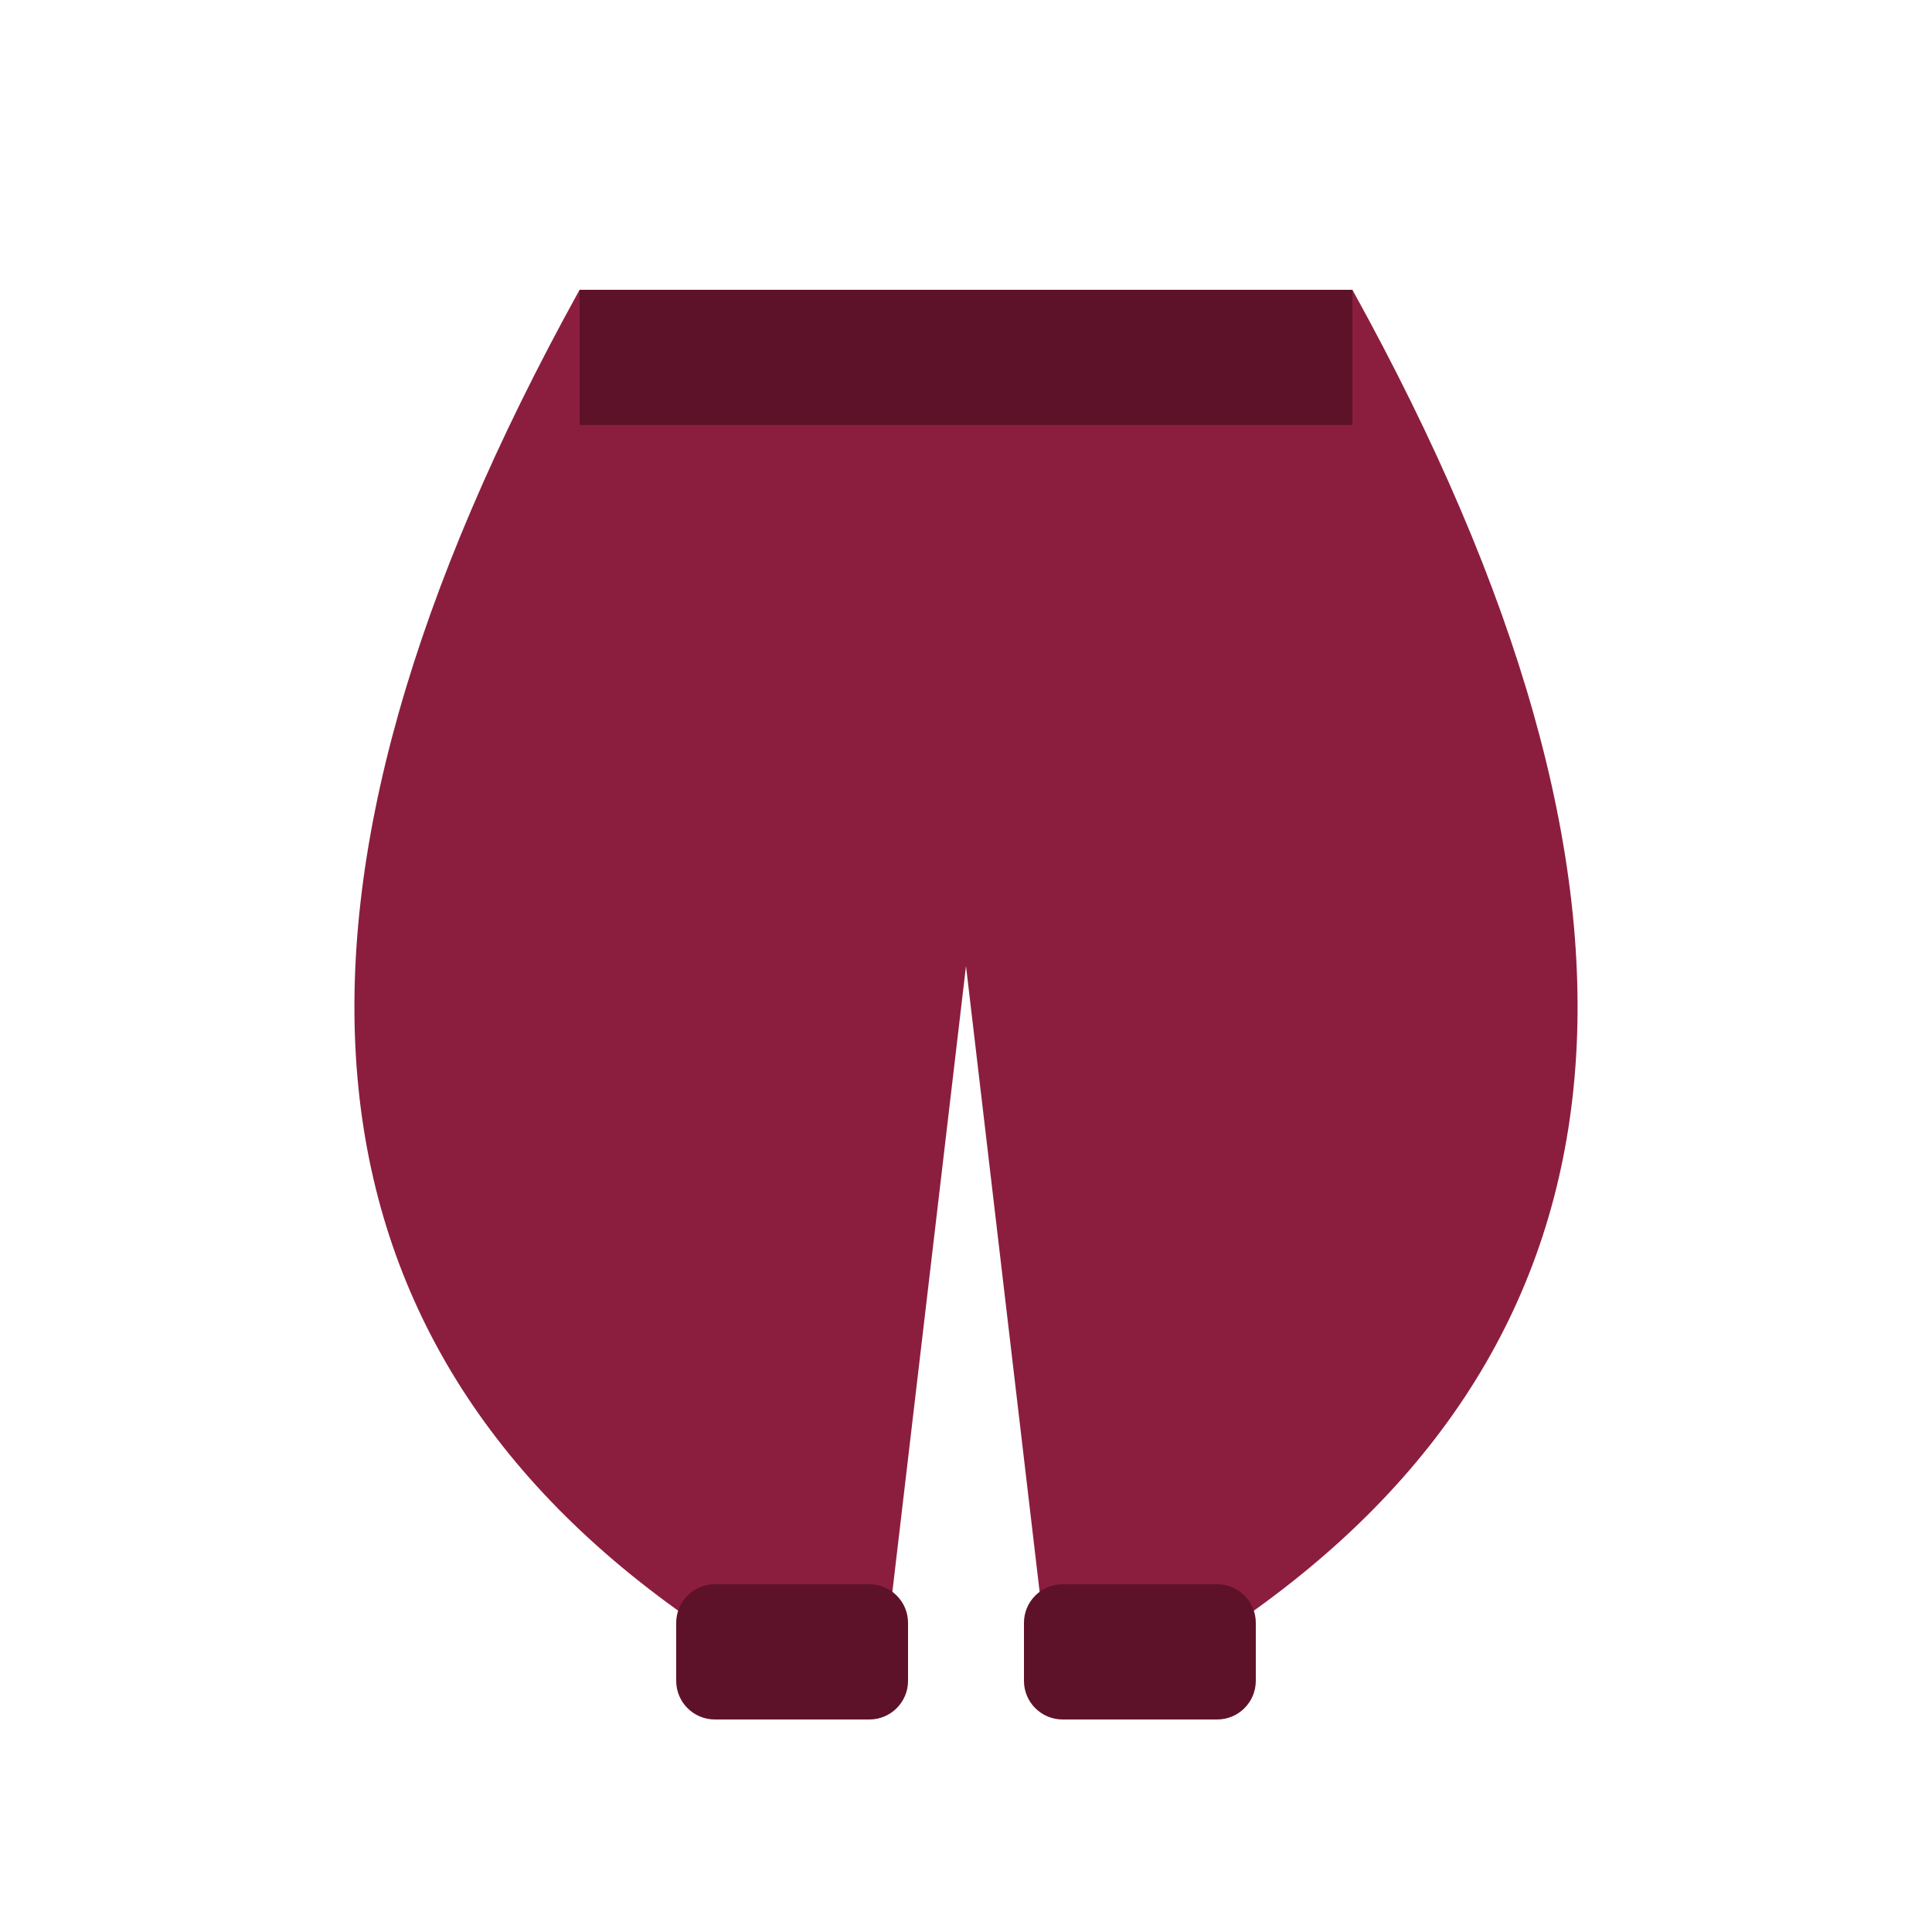
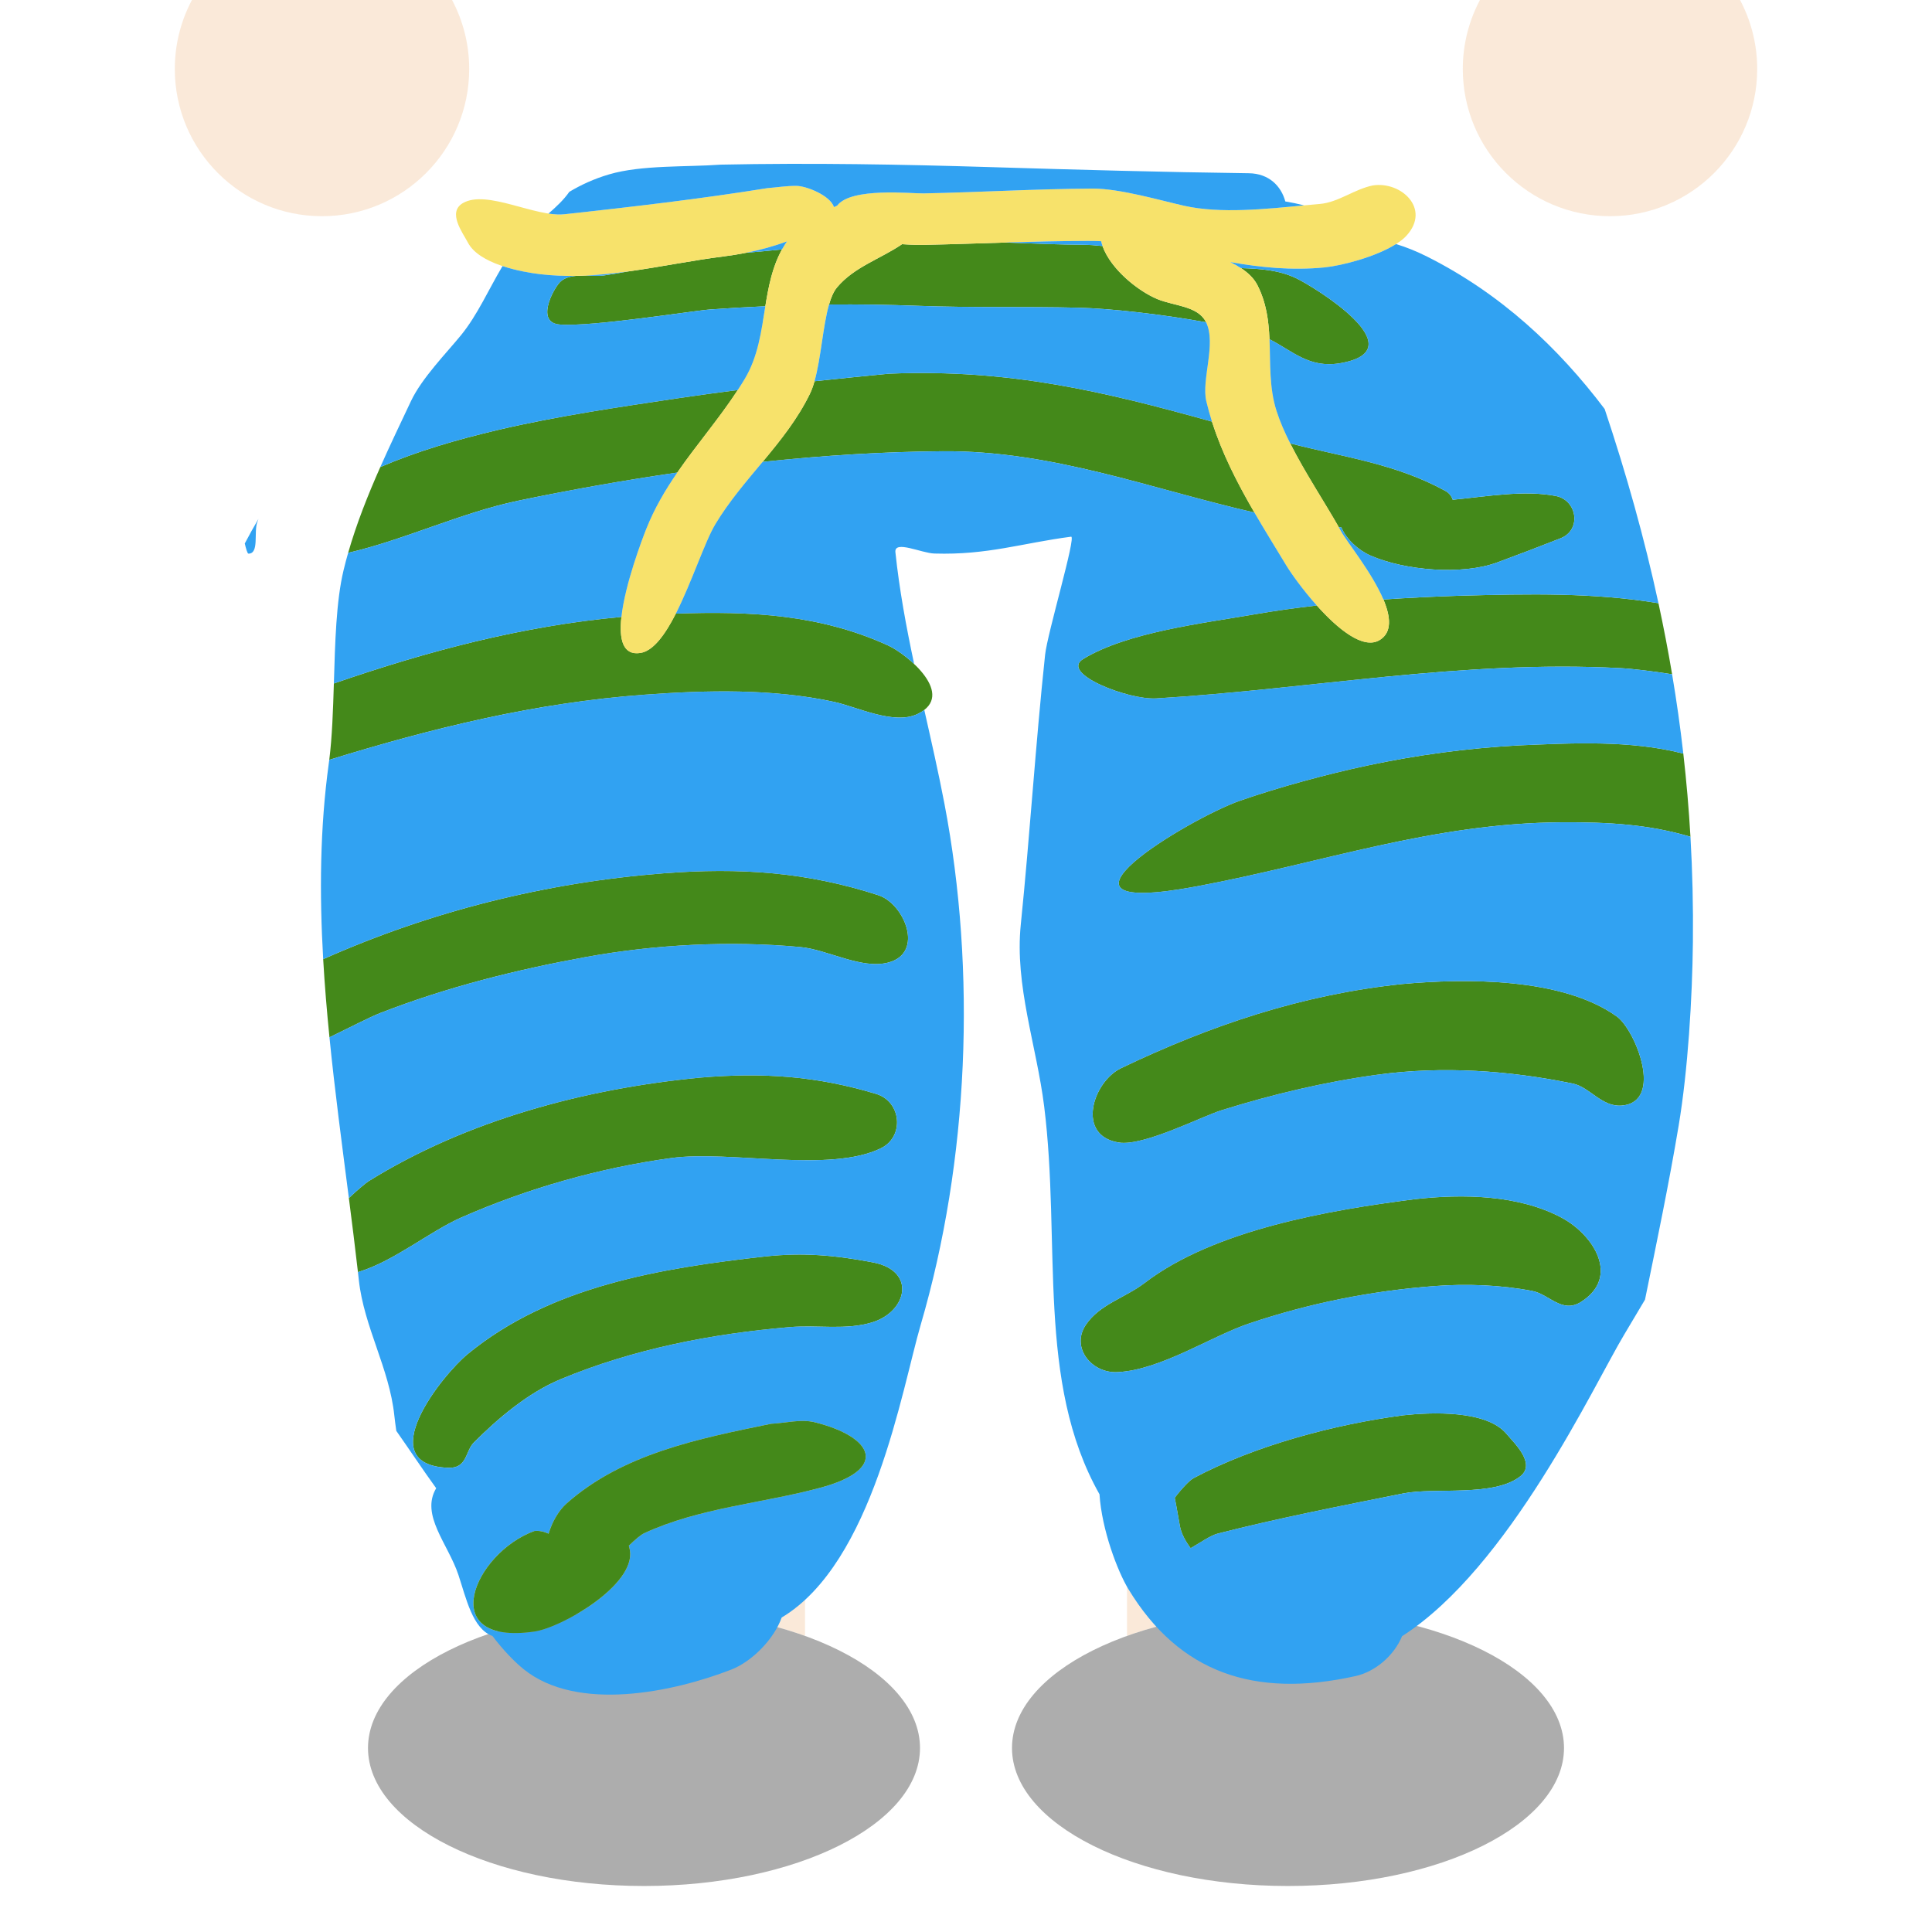
- <svg xmlns="http://www.w3.org/2000/svg" viewBox="0 0 100 100" width="100" height="100">
-   <g id="body-reference" style="display:none;opacity:0.4">
-     <g transform="scale(2.380952) translate(-29,-55)">
-       <rect x="41" y="62" width="5.5" height="30" fill="#f2c9a0" />
-       <rect x="53.5" y="62" width="5.5" height="30" fill="#f2c9a0" />
-       <ellipse cx="43" cy="93" rx="6" ry="3" fill="#333" />
-       <ellipse cx="57" cy="93" rx="6" ry="3" fill="#333" />
-       <circle cx="36" cy="56.5" r="3.2" fill="#f2c9a0" />
-       <circle cx="64" cy="56.5" r="3.2" fill="#f2c9a0" />
-       <path transform="translate(29,27) scale(.42)" d="M32,22 L13,65 L22,69 L37,44 Z M68,22 L87,65 L78,69 L63,44 Z" fill="#f2c9a0" />
-       <circle cx="50" cy="26" r="11" fill="#f2c9a0" />
-       <circle cx="46" cy="26" r="1.3" fill="#333" />
-       <circle cx="54" cy="26" r="1.3" fill="#333" />
-       <path d="M46,31 Q50,34 54,31" fill="none" stroke="#333" stroke-width="1.2" stroke-linecap="round" />
+ <svg xmlns="http://www.w3.org/2000/svg" width="100" height="100" viewBox="0 0 100 100">
+   <g id="body-reference" data-name="Body reference (show to align)" data-locked="true" opacity="0.4" transform=" matrix(1 0 0 1 0 0)">
+     <g id="layer-11f4b27a-a68b-471e-a034-2bae1e62e028" data-name="Group" data-locked="false" opacity="1" transform=" matrix(2.380952 0 0 2.380952 -69.04762 -130.9524)">
+       <path transform="translate(0 0) rotate(0) scale(1 1)" d="M41 62C41 62 46.5 62 46.5 62C46.5 62 46.5 90.563 46.5 90.563C45.515 90.209 44.306 90 43 90C42.299 90 41.626 90.06 41 90.171C41 90.171 41 62 41 62Z" fill="#f2c9a0" stroke="none" stroke-width="0" opacity="1" fill-rule="nonzero" />
+       <path transform="translate(0 0) rotate(0) scale(1 1)" d="M53.5 62C53.5 62 59 62 59 62C59 62 59 90.171 59 90.171C58.374 90.06 57.701 90 57 90C55.694 90 54.485 90.209 53.5 90.563C53.5 90.563 53.5 62 53.5 62Z" fill="#f2c9a0" stroke="none" stroke-width="0" opacity="1" fill-rule="nonzero" />
+       <ellipse transform="translate(0 0) rotate(0) scale(1 1)" rx="6" ry="3" cx="43" cy="93" fill="#333" stroke="none" stroke-width="0" font-family="Times New Roman, serif" font-size="16" />
+       <ellipse transform="translate(0 0) rotate(0) scale(1 1)" rx="6" ry="3" cx="57" cy="93" fill="#333" stroke="none" stroke-width="0" font-family="Times New Roman, serif" font-size="16" />
+       <path transform="translate(0 0) rotate(0) scale(1 1)" d="M44.54 45.48C44.54 45.48 38.828 55.001 38.828 55.001C39.065 55.448 39.2 55.958 39.2 56.5C39.2 58.267 37.767 59.7 36 59.7C34.233 59.7 32.8 58.267 32.8 56.5C32.8 55.157 33.627 54.008 34.799 53.533C34.799 53.533 42.44 36.24 42.44 36.24C42.44 36.24 44.54 45.48 44.54 45.48ZM57.56 36.24C57.56 36.24 65.201 53.533 65.201 53.533C66.373 54.008 67.2 55.157 67.2 56.5C67.2 58.267 65.767 59.7 64 59.7C62.233 59.7 60.8 58.267 60.8 56.5C60.8 55.958 60.935 55.448 61.172 55.001C61.172 55.001 55.46 45.48 55.46 45.48C55.46 45.48 57.56 36.24 57.56 36.24Z" fill="#f2c9a0" stroke="none" stroke-width="0" opacity="1" fill-rule="nonzero" />
+       <path transform="translate(0 0) rotate(0) scale(1 1)" d="M39 26C39 19.925 43.925 15 50 15C56.075 15 61 19.925 61 26C61 32.075 56.075 37 50 37C43.925 37 39 32.075 39 26ZM46 27.3C46.718 27.3 47.3 26.718 47.3 26C47.3 25.282 46.718 24.7 46 24.7C45.282 24.7 44.7 25.282 44.7 26C44.7 26.718 45.282 27.3 46 27.3ZM54 27.3C54.718 27.3 55.3 26.718 55.3 26C55.3 25.282 54.718 24.7 54 24.7C53.282 24.7 52.7 25.282 52.7 26C52.7 26.718 53.282 27.3 54 27.3Z" fill="#f2c9a0" stroke="none" stroke-width="0" opacity="1" fill-rule="nonzero" />
+       <ellipse transform="translate(0 0) rotate(0) scale(1 1)" rx="1.3" ry="1.3" cx="46" cy="26" fill="#333" stroke="none" stroke-width="0" font-family="Times New Roman, serif" font-size="16" />
+       <ellipse transform="translate(0 0) rotate(0) scale(1 1)" rx="1.3" ry="1.3" cx="54" cy="26" fill="#333" stroke="none" stroke-width="0" font-family="Times New Roman, serif" font-size="16" />
+       <path transform="translate(0 0) rotate(0) scale(1 1)" d="M46,31 Q50,34 54,31" fill="none" stroke="#333" stroke-width="1.2" font-family="Times New Roman, serif" font-size="16" stroke-linecap="round" />
    </g>
  </g>
-   <g id="clothing">
-     <path d="M30,15 L70,15 Q96,62 64,84 L54,84 L50,50 L46,84 L36,84 Q4,62 30,15 Z" fill="#8b1e3f" />
-     <rect x="35" y="82" width="12" height="7" rx="2" fill="#5e1229" />
-     <rect x="53" y="82" width="12" height="7" rx="2" fill="#5e1229" />
-     <rect x="30" y="15" width="40" height="7" fill="#5e1229" />
+   <g id="clothing" data-name="Clothing" data-locked="false" opacity="1" transform=" matrix(1 0 0 1 0 0)">
+     <path transform="translate(-0.02025125 7.051569) rotate(0) scale(1.003373 0.9180578) matrix(1.006978 0 0 1.049532 -0.04189627 -4.26247)" d="M44.778 64.557C47.024 65.005 46.526 67.183 44.778 67.766C43.432 68.215 41.942 67.908 40.528 68.033C36.514 68.386 32.477 69.216 28.778 70.834C27.115 71.562 25.569 72.936 24.333 74.238C23.895 74.699 24.005 75.628 23.028 75.591C19.04 75.441 22.693 70.625 24.028 69.475C28.258 65.833 33.897 64.867 39.278 64.237C41.213 64.023 42.811 64.165 44.778 64.557Z" fill="#44891a" stroke="none" stroke-width="0" opacity="1" fill-rule="nonzero" />
+     <path transform="translate(0 0) rotate(0) scale(1 1)" d="M45.351 56.621C46.655 57.015 46.826 58.826 45.604 59.429C42.956 60.734 37.788 59.523 34.742 59.94C31.008 60.451 27.307 61.511 23.881 63.015C22.25 63.731 20.363 65.304 18.527 65.843C18.382 64.574 18.222 63.295 18.057 62.01C18.549 61.547 18.962 61.212 19.081 61.137C24.154 57.983 30.284 56.345 36.258 55.776C39.504 55.504 42.279 55.693 45.351 56.621Z" fill="#44891a" stroke="none" stroke-width="0" opacity="1" fill-rule="nonzero" />
+     <path transform="translate(0 0) rotate(0) scale(1 1)" d="M45.467 46.338C46.811 46.775 47.867 49.331 45.972 49.823C44.577 50.185 42.838 49.151 41.426 49.019C37.791 48.681 33.891 48.884 30.312 49.538C26.685 50.2 23.128 51.096 19.703 52.425C19.126 52.649 18.153 53.159 17.053 53.691C16.918 52.343 16.805 50.993 16.728 49.646C22.284 47.175 28.219 45.68 34.353 45.202C38.292 44.899 41.762 45.132 45.467 46.338Z" fill="#44891a" stroke="none" stroke-width="0" opacity="1" fill-rule="nonzero" />
+     <path transform="translate(0 0) rotate(0) scale(1 1)" d="M45.975 33.413C46.967 33.867 49.526 35.98 47.491 36.957C46.277 37.54 44.353 36.588 43.197 36.335C40.008 35.637 36.581 35.72 33.346 35.958C27.724 36.371 22.385 37.681 17.043 39.329C17.192 38.144 17.238 36.77 17.281 35.376C22.121 33.704 27.031 32.399 32.164 31.933C32.038 33.078 32.228 33.944 33.152 33.796C33.823 33.689 34.432 32.839 34.981 31.762C38.807 31.624 42.452 31.798 45.975 33.413Z" fill="#44891a" stroke="none" stroke-width="0" opacity="1" fill-rule="nonzero" />
+     <path transform="translate(0 0) rotate(0) scale(1 1)" d="M83.847 34.581C75.657 34.155 67.913 35.659 59.85 36.149C58.403 36.237 54.841 34.859 56.061 34.112C58.321 32.728 62.278 32.259 64.902 31.804C65.97 31.618 67.059 31.466 68.157 31.341C69.224 32.535 70.559 33.65 71.412 33.128C72.065 32.727 71.98 31.919 71.605 31.03C72.917 30.94 74.225 30.879 75.511 30.836C79.211 30.733 82.5 30.673 85.842 31.222C86.105 32.443 86.341 33.667 86.548 34.899C85.562 34.747 84.568 34.618 83.847 34.581Z" fill="#44891a" stroke="none" stroke-width="0" opacity="1" fill-rule="nonzero" />
+     <path transform="translate(0 0) rotate(0) scale(1 1)" d="M80.863 42.562C74.154 42.594 68.418 44.671 61.918 45.882C52.87 47.567 61.592 42.341 64.192 41.441C66.222 40.738 68.65 40.079 70.759 39.628C73.344 39.076 75.947 38.727 78.589 38.582C81.328 38.464 84.382 38.297 87.128 39.006C87.29 40.426 87.414 41.859 87.498 43.31C85.326 42.666 83.248 42.551 80.863 42.562Z" fill="#44891a" stroke="none" stroke-width="0" opacity="1" fill-rule="nonzero" />
+     <path transform="translate(-0.02025125 7.051569) rotate(0) scale(1.003373 0.9180578) matrix(1.006978 0 0 1.049532 -0.04189627 -4.26247)" d="M82.883 51.344C83.842 52.062 85.325 55.954 83.133 56.133C82.119 56.216 81.494 55.136 80.633 54.951C77.354 54.245 73.966 54.001 70.633 54.474C67.93 54.858 65.224 55.537 62.633 56.386C61.624 56.716 58.648 58.325 57.383 58.119C55.16 57.758 56.046 54.848 57.495 54.123C62.094 51.819 66.729 50.177 71.883 49.605C75.117 49.296 80.078 49.242 82.883 51.344Z" fill="#44891a" stroke="none" stroke-width="0" opacity="1" fill-rule="nonzero" />
+     <path transform="translate(-0.02025125 7.051569) rotate(0) scale(1.003373 0.9180578) matrix(1.006978 0 0 1.049532 -0.04189627 -4.26247)" d="M80.055 62.153C81.701 63.073 83.077 65.342 81.055 66.68C80.08 67.326 79.424 66.265 78.555 66.091C76.947 65.768 75.185 65.698 73.555 65.829C70.273 66.091 67.163 66.743 64.055 67.837C62.111 68.521 59.521 70.341 57.305 70.453C55.973 70.52 54.909 69.126 55.685 67.914C56.4 66.799 57.71 66.457 58.698 65.664C62.268 62.799 68.171 61.745 72.555 61.16C74.992 60.871 77.853 60.921 80.055 62.153Z" fill="#44891a" stroke="none" stroke-width="0" opacity="1" fill-rule="nonzero" />
+     <path transform="translate(0 0) rotate(0) scale(1 1)" d="M77.985 74.227C78.36 74.681 79.519 75.749 78.7 76.406C77.341 77.497 74.251 76.976 72.638 77.299C69.444 77.937 66.186 78.573 63.039 79.375C62.64 79.477 62.117 79.858 61.627 80.133C61.358 79.77 61.149 79.388 61.075 79.006C60.994 78.588 60.916 78.066 60.804 77.524C61.194 77.012 61.592 76.609 61.776 76.511C64.94 74.824 69.07 73.726 72.638 73.254C74.03 73.104 76.942 72.963 77.985 74.227Z" fill="#44891a" stroke="none" stroke-width="0" opacity="1" fill-rule="nonzero" />
+     <path transform="translate(0 0) rotate(0) scale(1 1)" d="M80.532 25.673C81.639 25.889 81.867 27.43 80.784 27.858C79.695 28.288 78.599 28.703 77.5 29.11C75.693 29.78 72.718 29.537 70.933 28.752C70.289 28.469 69.687 27.904 69.428 27.296C69.383 27.292 69.338 27.287 69.293 27.283C68.577 26.015 67.539 24.454 66.783 22.951C69.579 23.673 72.212 23.988 74.809 25.407C75.01 25.517 75.134 25.682 75.193 25.868C76.994 25.692 78.904 25.356 80.532 25.673ZM48.792 23.356C45.731 23.379 42.601 23.576 39.473 23.907C40.391 22.806 41.287 21.691 41.921 20.382C42.013 20.192 42.091 19.972 42.159 19.732C43.443 19.595 44.728 19.468 46.013 19.342C52.298 19.086 57.166 20.275 62.731 21.823C63.259 23.482 64.052 25.021 64.927 26.528C59.616 25.316 54.459 23.313 48.792 23.356ZM26.816 25.918C23.876 26.532 20.94 27.94 18.02 28.615C18.452 27.107 19.042 25.624 19.684 24.175C21.6 23.353 23.615 22.762 25.805 22.247C28.807 21.541 32.166 21.051 35.151 20.605C36.161 20.455 37.172 20.317 38.185 20.189C37.202 21.694 36.052 23.017 35.056 24.46C32.263 24.863 29.498 25.359 26.816 25.918Z" fill="#44891a" stroke="none" stroke-width="0" opacity="1" fill-rule="nonzero" />
+     <path transform="translate(0 0) rotate(0) scale(1 1)" d="M56.065 12.67C56.374 12.672 56.712 12.696 57.067 12.735C57.49 13.936 58.919 15.075 59.912 15.484C60.762 15.835 61.992 15.834 62.412 16.653C62.417 16.662 62.421 16.672 62.426 16.681C60.159 16.268 57.481 15.967 55.814 15.927C53.056 15.86 50.294 15.934 47.536 15.83C45.946 15.77 44.42 15.748 42.911 15.762C43.017 15.395 43.147 15.088 43.319 14.882C44.199 13.822 45.564 13.405 46.692 12.639C47.176 12.674 47.584 12.679 47.809 12.675C49.223 12.647 50.636 12.596 52.05 12.553C53.519 12.608 54.897 12.663 56.065 12.67ZM67.102 14.407C67.983 14.829 73.394 18.116 69.36 18.8C67.76 19.071 66.9 18.161 65.709 17.559C65.668 16.614 65.549 15.677 65.088 14.768C64.906 14.408 64.603 14.119 64.235 13.878C65.216 13.911 66.184 13.968 67.102 14.407ZM36.75 16.019C35.911 16.079 30.641 16.926 28.974 16.797C27.73 16.701 28.594 15.026 28.974 14.613C29.169 14.401 29.481 14.313 29.82 14.279C29.998 14.276 30.176 14.27 30.354 14.261C30.703 14.266 31.029 14.291 31.232 14.262C31.661 14.2 32.087 14.127 32.513 14.05C34.168 13.821 35.822 13.478 37.468 13.271C37.853 13.222 38.241 13.16 38.628 13.083C39.244 13.027 39.853 12.976 40.476 12.91C39.972 13.823 39.779 14.831 39.614 15.852C38.67 15.894 37.719 15.95 36.75 16.019Z" fill="#44891a" stroke="none" stroke-width="0" opacity="1" fill-rule="nonzero" />
+     <path transform="translate(0 0) rotate(0) scale(1 1)" d="M72.809 12.188C72.002 13.084 69.637 13.734 68.559 13.841C66.843 14.011 65.241 13.839 63.676 13.566C64.289 13.861 64.819 14.237 65.088 14.768C66.154 16.87 65.388 19.128 66.073 21.268C66.724 23.305 68.451 25.74 69.425 27.518C69.889 28.366 73.092 32.098 71.412 33.128C69.973 34.01 67.156 30.224 66.578 29.268C64.93 26.543 63.18 23.883 62.438 20.768C62.172 19.65 62.981 17.764 62.412 16.653C61.992 15.834 60.762 15.835 59.912 15.484C58.851 15.047 57.289 13.775 56.994 12.484C56.767 12.474 56.539 12.469 56.309 12.47C53.475 12.474 50.643 12.618 47.809 12.675C47.584 12.679 47.176 12.674 46.692 12.639C45.564 13.405 44.199 13.822 43.319 14.882C42.523 15.84 42.615 18.948 41.921 20.382C40.69 22.924 38.47 24.733 37.027 27.132C36.115 28.647 34.824 33.529 33.152 33.796C30.856 34.163 33.093 28.278 33.448 27.382C34.632 24.392 36.897 22.345 38.536 19.632C39.849 17.458 39.285 14.749 40.642 12.632C40.672 12.585 40.703 12.539 40.735 12.494C39.68 12.886 38.56 13.133 37.468 13.271C34.312 13.669 31.128 14.565 27.968 14.193C26.872 14.064 24.783 13.639 24.218 12.555C23.954 12.049 23.135 10.982 23.968 10.507C25.203 9.802 27.714 11.256 29.218 11.09C32.726 10.704 36.234 10.3 39.718 9.738C40.218 9.699 40.717 9.617 41.218 9.621C41.743 9.624 42.973 10.119 43.167 10.719C43.222 10.694 43.276 10.669 43.331 10.645C44.049 9.682 47.179 10.024 47.809 10.011C50.726 9.951 53.641 9.776 56.559 9.762C57.965 9.755 60.121 10.391 61.309 10.655C63.44 11.127 66.178 10.737 68.309 10.557C69.278 10.475 70.092 9.794 71.059 9.598C72.518 9.372 74.065 10.794 72.809 12.188Z" fill="#f7e26b" stroke="none" stroke-width="0" opacity="1" fill-rule="nonzero" />
+     <path transform="translate(0 0) rotate(0) scale(1 1)" d="M23.726 81.512C23.189 79.903 21.751 78.417 22.577 77.03C21.892 76.086 21.237 75.092 20.513 74.062C20.472 73.776 20.436 73.509 20.41 73.265C20.153 70.825 18.843 68.691 18.574 66.265C18.558 66.124 18.543 65.984 18.527 65.843C20.363 65.304 22.25 63.731 23.881 63.015C27.307 61.511 31.008 60.451 34.742 59.94C37.788 59.523 42.956 60.734 45.604 59.429C46.826 58.826 46.655 57.015 45.351 56.621C42.279 55.693 39.504 55.504 36.258 55.776C30.284 56.345 24.154 57.983 19.081 61.137C18.962 61.212 18.549 61.547 18.057 62.01C17.704 59.259 17.331 56.478 17.053 53.691C18.153 53.159 19.126 52.649 19.703 52.425C23.128 51.096 26.685 50.2 30.312 49.538C33.891 48.884 37.791 48.681 41.426 49.019C42.838 49.151 44.577 50.185 45.972 49.823C47.867 49.331 46.811 46.775 45.467 46.338C41.762 45.132 38.292 44.899 34.353 45.202C28.219 45.68 22.284 47.175 16.728 49.646C16.532 46.243 16.559 42.851 17.018 39.515C17.027 39.453 17.035 39.391 17.043 39.329C22.385 37.681 27.724 36.371 33.346 35.958C36.581 35.72 40.008 35.637 43.197 36.335C44.353 36.588 46.277 37.54 47.491 36.957C47.628 36.892 47.743 36.821 47.841 36.746C48.205 38.362 48.574 39.978 48.884 41.601C50.547 50.299 50.15 60.054 47.653 68.58C46.683 71.892 45.201 80.885 40.458 83.724C40.065 84.841 38.92 86.003 37.85 86.418C34.849 87.583 29.882 88.641 27.1 86.394C26.639 86.022 26.041 85.408 25.491 84.679C24.458 84.312 24.127 82.714 23.726 81.512ZM61.075 79.006C61.149 79.388 61.358 79.77 61.627 80.133C62.117 79.858 62.64 79.477 63.039 79.375C66.186 78.573 69.444 77.937 72.638 77.299C74.251 76.976 77.341 77.497 78.7 76.406C79.519 75.749 78.36 74.681 77.985 74.227C76.942 72.963 74.03 73.104 72.638 73.254C70.249 73.57 67.608 74.167 65.174 75.033C65.135 75.033 65.111 75.043 65.101 75.059C63.926 75.48 62.801 75.965 61.776 76.511C61.592 76.609 61.194 77.012 60.804 77.524C60.916 78.066 60.994 78.588 61.075 79.006ZM70.163 86.753C64.913 87.92 61.032 86.573 58.408 82.256C57.841 81.322 57.027 79.174 56.91 77.344C53.62 71.521 54.929 64.319 54.045 57.259C53.653 54.126 52.515 51.005 52.835 47.864C53.31 43.193 53.598 38.547 54.094 33.893C54.213 32.773 55.719 27.743 55.44 27.779C52.898 28.111 51.12 28.735 48.367 28.651C47.694 28.631 46.28 27.941 46.346 28.581C46.55 30.526 46.908 32.45 47.316 34.368C46.852 33.928 46.319 33.571 45.975 33.413C42.452 31.798 38.807 31.624 34.981 31.762C35.799 30.154 36.481 28.039 37.027 27.132C37.727 25.969 38.609 24.944 39.473 23.907C42.601 23.576 45.731 23.379 48.792 23.356C54.459 23.313 59.616 25.316 64.927 26.528C65.461 27.447 66.025 28.354 66.578 29.268C66.813 29.658 67.421 30.518 68.157 31.341C67.059 31.466 65.97 31.618 64.902 31.804C62.278 32.259 58.321 32.728 56.061 34.112C54.841 34.859 58.403 36.237 59.85 36.149C67.913 35.659 75.657 34.155 83.847 34.581C84.568 34.618 85.562 34.747 86.548 34.899C86.777 36.258 86.971 37.626 87.128 39.006C84.382 38.297 81.328 38.464 78.589 38.582C75.947 38.727 73.344 39.076 70.759 39.628C68.65 40.079 66.222 40.738 64.192 41.441C61.592 42.341 52.87 47.567 61.918 45.882C68.418 44.671 74.154 42.594 80.863 42.562C83.248 42.551 85.326 42.666 87.498 43.31C87.601 45.097 87.644 46.912 87.624 48.763C87.593 51.674 87.367 55.389 86.887 58.263C86.383 61.279 85.757 64.274 85.145 67.27C84.792 67.869 84.436 68.466 84.078 69.062C82.497 71.692 78.124 81.139 72.568 84.691C72.171 85.666 71.209 86.52 70.163 86.753ZM51.348 8.652C55.779 8.787 60.211 8.909 64.643 8.967C65.686 8.981 66.314 9.635 66.528 10.427C66.854 10.48 67.178 10.548 67.498 10.631C65.514 10.82 63.178 11.069 61.309 10.655C60.121 10.391 57.965 9.755 56.559 9.762C53.641 9.776 50.726 9.951 47.809 10.011C47.179 10.024 44.049 9.682 43.331 10.645C43.276 10.669 43.222 10.694 43.167 10.719C42.973 10.119 41.743 9.624 41.218 9.621C40.717 9.617 40.218 9.699 39.718 9.738C36.234 10.3 32.726 10.704 29.218 11.09C28.967 11.118 28.686 11.1 28.389 11.055C28.791 10.706 29.181 10.342 29.467 9.93C30.077 9.566 30.751 9.253 31.532 9.024C33.211 8.531 35.544 8.652 37.301 8.522C41.983 8.424 46.668 8.509 51.348 8.652ZM73.879 13.288C77.684 15.204 80.646 17.981 83.057 21.17C84.181 24.532 85.116 27.862 85.842 31.222C82.5 30.673 79.211 30.733 75.511 30.836C74.225 30.879 72.917 30.94 71.605 31.03C71.015 29.632 69.708 28.037 69.425 27.518C69.382 27.441 69.338 27.362 69.293 27.283C69.338 27.287 69.383 27.292 69.428 27.296C69.687 27.904 70.289 28.469 70.933 28.752C72.718 29.537 75.693 29.78 77.5 29.11C78.599 28.703 79.695 28.288 80.784 27.858C81.867 27.43 81.639 25.889 80.532 25.673C78.904 25.356 76.994 25.692 75.193 25.868C75.134 25.682 75.01 25.517 74.809 25.407C72.212 23.988 69.579 23.673 66.783 22.951C66.493 22.375 66.245 21.808 66.073 21.268C65.684 20.053 65.763 18.8 65.709 17.559C66.9 18.161 67.76 19.071 69.36 18.8C73.394 18.116 67.983 14.829 67.102 14.407C66.184 13.968 65.216 13.911 64.235 13.878C64.061 13.764 63.873 13.661 63.676 13.566C65.241 13.839 66.843 14.011 68.559 13.841C69.449 13.753 71.217 13.294 72.26 12.632C72.796 12.796 73.331 13.012 73.879 13.288ZM56.065 12.67C54.897 12.663 53.519 12.608 52.05 12.553C53.469 12.509 54.889 12.472 56.309 12.47C56.539 12.469 56.767 12.474 56.994 12.484C57.013 12.568 57.037 12.651 57.067 12.735C56.712 12.696 56.374 12.672 56.065 12.67ZM35.151 20.605C32.166 21.051 28.807 21.541 25.805 22.247C23.615 22.762 21.6 23.353 19.684 24.175C20.199 23.014 20.746 21.876 21.27 20.765C21.834 19.569 23.113 18.268 23.86 17.352C24.719 16.297 25.278 15.002 26.011 13.772C26.707 14.004 27.449 14.132 27.968 14.193C28.585 14.266 29.202 14.29 29.82 14.279C29.481 14.313 29.169 14.401 28.974 14.613C28.594 15.026 27.73 16.701 28.974 16.797C30.641 16.926 35.911 16.079 36.75 16.019C37.719 15.95 38.67 15.894 39.614 15.852C39.404 17.15 39.239 18.468 38.536 19.632C38.422 19.821 38.305 20.006 38.185 20.189C37.172 20.317 36.161 20.455 35.151 20.605ZM46.013 19.342C44.728 19.468 43.443 19.595 42.159 19.732C42.495 18.551 42.591 16.875 42.911 15.762C44.42 15.748 45.946 15.77 47.536 15.83C50.294 15.934 53.056 15.86 55.814 15.927C57.481 15.967 60.159 16.268 62.426 16.681C62.968 17.795 62.174 19.659 62.438 20.768C62.523 21.126 62.622 21.477 62.731 21.823C57.166 20.275 52.298 19.086 46.013 19.342ZM17.281 35.376C17.344 33.268 17.398 31.117 17.783 29.515C17.855 29.214 17.934 28.914 18.02 28.615C20.94 27.94 23.876 26.532 26.816 25.918C29.498 25.359 32.263 24.863 35.056 24.46C34.434 25.363 33.872 26.312 33.448 27.382C33.236 27.917 32.352 30.233 32.164 31.933C27.031 32.399 22.121 33.704 17.281 35.376ZM39.913 73.694C36.14 74.467 32.228 75.248 29.328 77.818C28.925 78.176 28.581 78.76 28.395 79.383C28.156 79.272 27.903 79.216 27.655 79.245C24.519 80.394 22.504 85.193 27.655 84.45C29.09 84.242 32.887 82.044 32.606 80.255C32.591 80.163 32.572 80.079 32.549 80.004C32.874 79.692 33.158 79.445 33.346 79.358C36.19 78.042 39.433 77.816 42.439 77.012C46.004 76.059 45.25 74.39 42.187 73.619C41.454 73.434 40.671 73.66 39.913 73.694ZM39.624 65.033C34.186 65.64 28.489 66.57 24.215 70.08C22.867 71.187 19.175 75.828 23.205 75.973C24.191 76.008 24.081 75.114 24.524 74.669C25.772 73.415 27.334 72.09 29.015 71.389C32.752 69.83 36.831 69.031 40.887 68.69C42.315 68.57 43.82 68.865 45.181 68.433C46.946 67.871 47.449 65.773 45.181 65.341C43.192 64.963 41.578 64.826 39.624 65.033ZM72.566 50.934C67.359 51.486 62.676 53.067 58.029 55.287C56.565 55.986 55.67 58.79 57.916 59.138C59.194 59.336 62.201 57.786 63.22 57.468C65.839 56.65 68.573 55.995 71.303 55.626C74.671 55.17 78.094 55.405 81.407 56.085C82.277 56.264 82.909 57.304 83.933 57.224C86.148 57.052 84.65 53.302 83.68 52.61C80.846 50.585 75.834 50.637 72.566 50.934ZM73.246 62.068C68.816 62.632 62.852 63.647 59.245 66.408C58.246 67.172 56.923 67.501 56.201 68.576C55.416 69.744 56.492 71.087 57.838 71.022C60.076 70.914 62.693 69.16 64.658 68.501C67.797 67.448 70.94 66.819 74.256 66.566C75.903 66.441 77.683 66.508 79.308 66.819C80.186 66.987 80.849 68.009 81.834 67.387C83.876 66.098 82.486 63.911 80.824 63.025C78.599 61.838 75.708 61.79 73.246 62.068ZM13.32 27.015C13.123 27.548 13.429 28.657 12.86 28.657C12.802 28.657 12.724 28.365 12.67 28.13C12.897 27.699 13.132 27.274 13.378 26.857C13.359 26.909 13.339 26.962 13.32 27.015ZM31.232 14.262C31.029 14.291 30.703 14.266 30.354 14.261C31.073 14.226 31.793 14.149 32.513 14.05C32.087 14.127 31.661 14.2 31.232 14.262ZM40.642 12.632C40.583 12.724 40.528 12.816 40.476 12.91C39.853 12.976 39.244 13.027 38.628 13.083C39.341 12.941 40.051 12.748 40.735 12.494C40.703 12.539 40.672 12.585 40.642 12.632Z" fill="#31a2f2" stroke="none" stroke-width="0" opacity="1" fill-rule="nonzero" />
+     <path transform="translate(0 0) rotate(0) scale(1 1)" d="M32.606 80.255C32.887 82.044 29.09 84.242 27.655 84.45C22.504 85.193 24.519 80.394 27.655 79.245C27.903 79.216 28.156 79.272 28.395 79.383C28.581 78.76 28.925 78.176 29.328 77.818C32.228 75.248 36.14 74.467 39.913 73.694C40.671 73.66 41.454 73.434 42.187 73.619C45.25 74.39 46.004 76.059 42.439 77.012C39.433 77.816 36.19 78.042 33.346 79.358C33.158 79.445 32.874 79.692 32.549 80.004C32.572 80.079 32.591 80.163 32.606 80.255Z" fill="#44891a" stroke="none" stroke-width="0" opacity="1" fill-rule="nonzero" />
  </g>
</svg>
